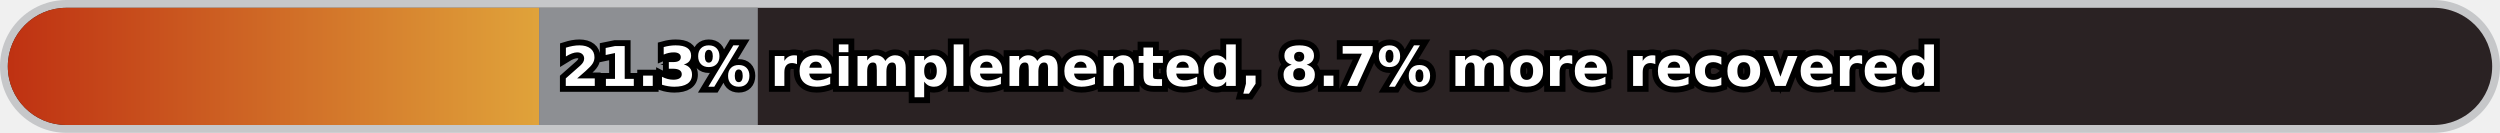
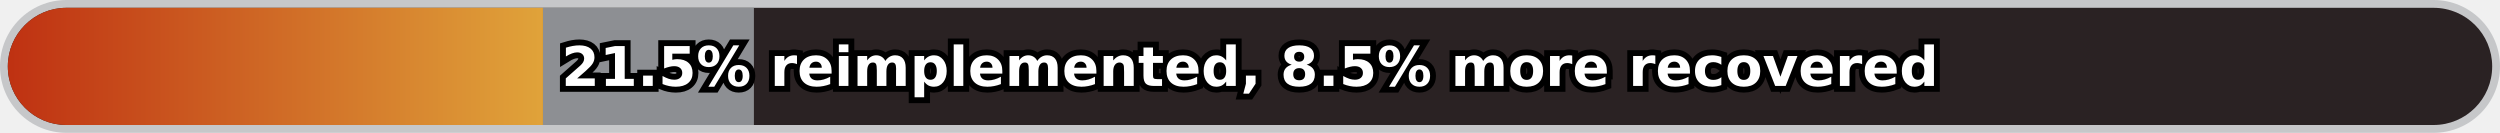
- <svg xmlns="http://www.w3.org/2000/svg" width="640" height="34" viewBox="0 0 640 34" role="img" aria-label="21.3% reimplemented, 8.7% more recovered">
+ <svg xmlns="http://www.w3.org/2000/svg" width="640" height="34" viewBox="0 0 640 34" role="img" aria-label="21.5% reimplemented, 8.5% more recovered">
  <defs>
    <linearGradient id="done" x1="0" x2="1" y1="0" y2="0">
      <stop offset="0" stop-color="#bf3112" />
      <stop offset="1" stop-color="#e0a33a" />
    </linearGradient>
    <clipPath id="track">
      <rect x="2" y="2" width="636" height="30" rx="15" />
    </clipPath>
  </defs>
  <rect width="640" height="34" rx="17" fill="#c6c7c9" />
  <g clip-path="url(#track)">
    <rect x="2" y="2" width="636" height="30" fill="#2a2223" />
-     <rect x="138" y="2" width="56" height="30" fill="#8d8f93" />
-     <rect x="2" y="2" width="136" height="30" fill="url(#done)" />
+     <rect x="139" y="2" width="54" height="30" fill="#8d8f93" />
+     <rect x="2" y="2" width="137" height="30" fill="url(#done)" />
  </g>
-   <text x="320.0" y="22.0" text-anchor="middle" font-family="Verdana,DejaVu Sans,sans-serif" font-size="14" font-weight="bold" fill="#ffffff" stroke="#000000" stroke-width="3" paint-order="stroke">21.3% reimplemented, 8.7% more recovered</text>
+   <text x="320.0" y="22.0" text-anchor="middle" font-family="Verdana,DejaVu Sans,sans-serif" font-size="14" font-weight="bold" fill="#ffffff" stroke="#000000" stroke-width="3" paint-order="stroke">21.5% reimplemented, 8.5% more recovered</text>
</svg>
